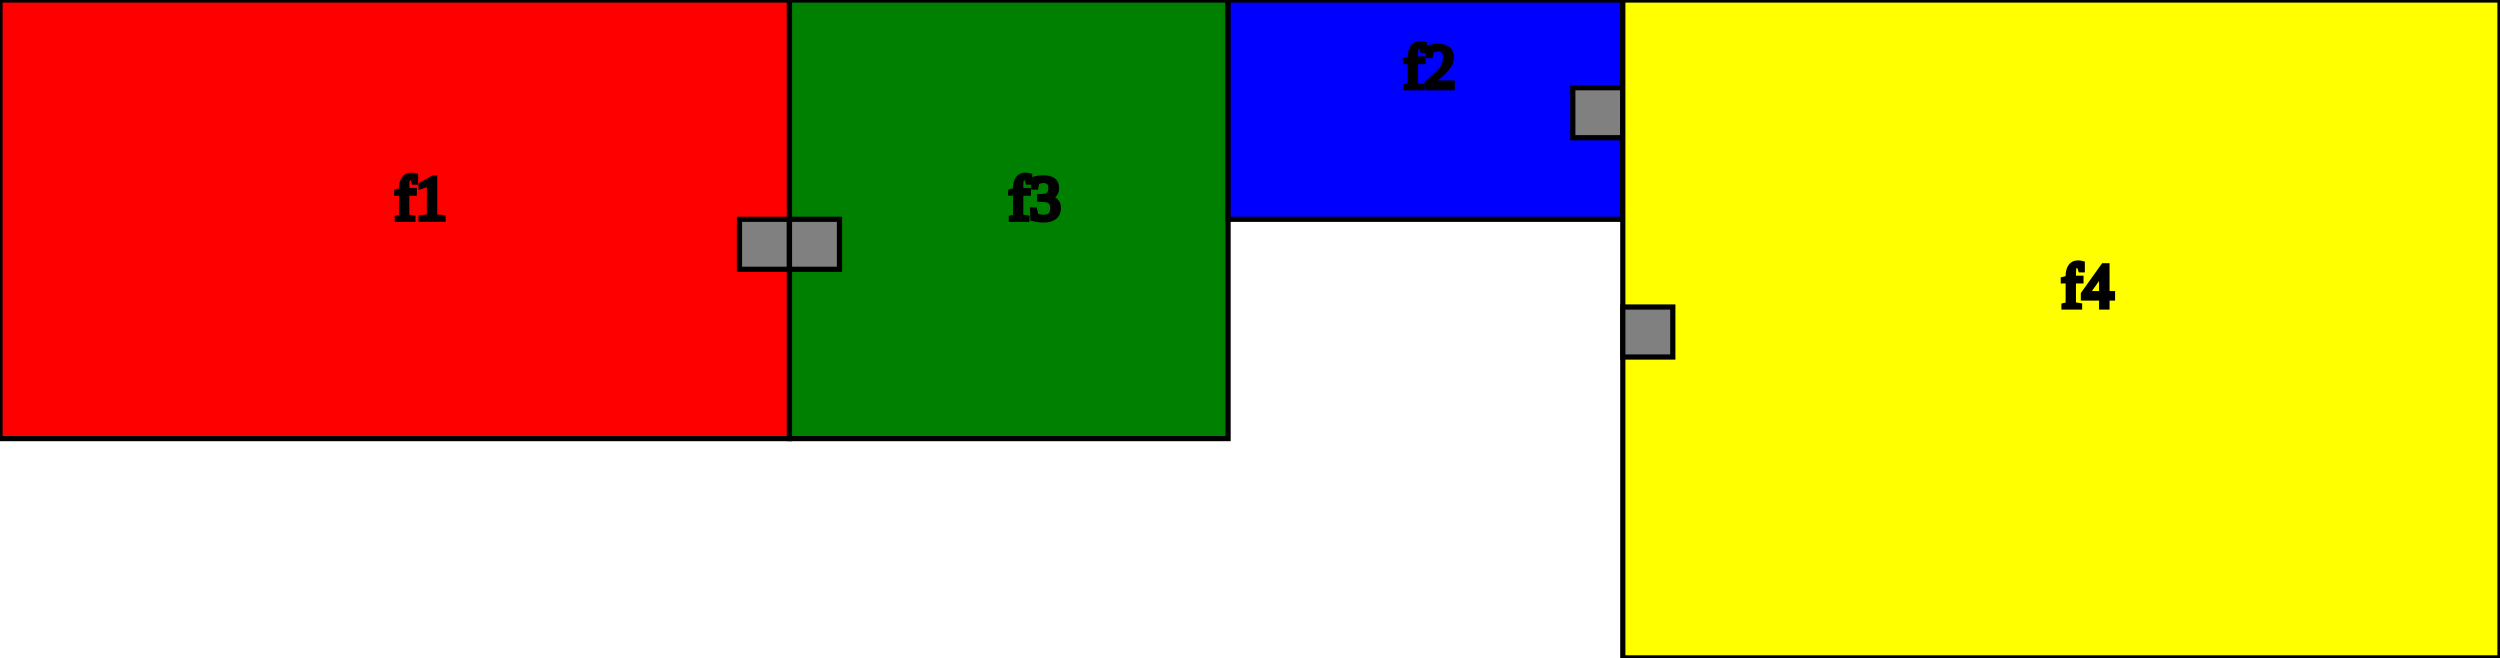
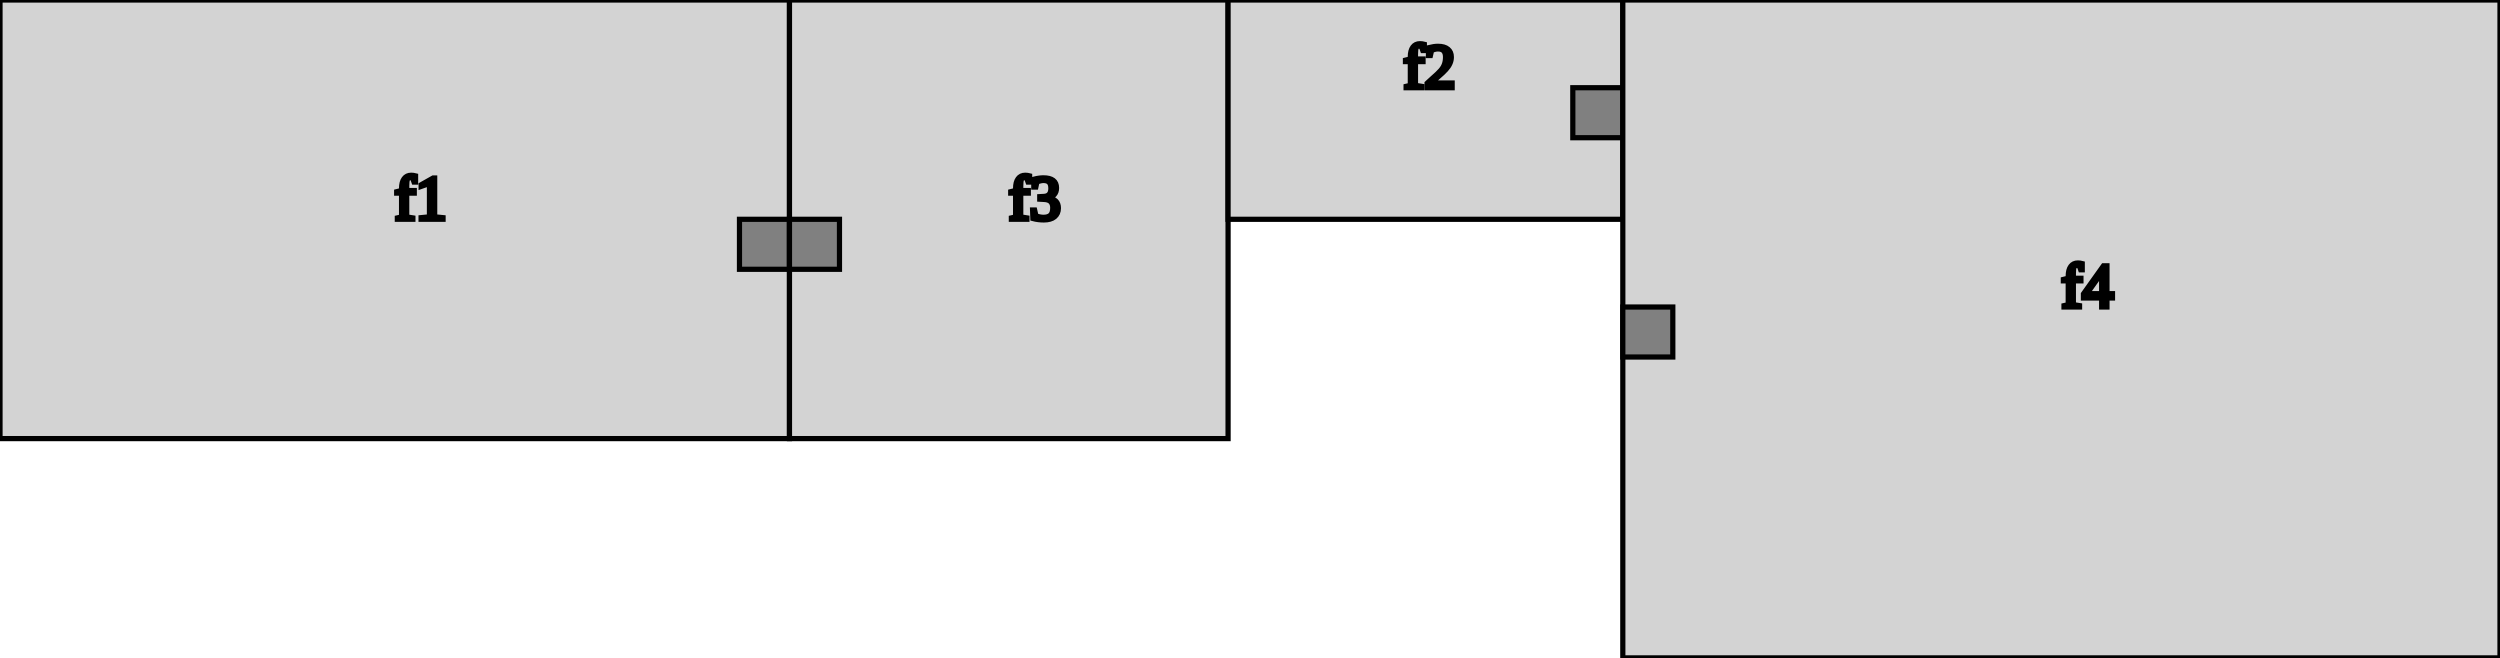
<svg xmlns="http://www.w3.org/2000/svg" width="480.0" height="126.316" version="1.1">
  <g style="stroke:black;">
-     <rect x="0.0" y="0.0" width="151.579" height="84.211" rx="0" ry="0" style="stroke-width:1;fill:red;" />
+     <rect x="0.0" y="0.0" width="151.579" height="84.211" rx="0" ry="0" style="stroke-width:1;fill:lightgray;" />
    <rect x="141.979" y="42.105" width="9.6" height="9.6" rx="0" ry="0" style="stroke-width:1;fill:gray;" />
    <text x="75.789" y="42.105" font-size="12">
      <tspan x="75.789" dy="0em">f1</tspan>
    </text>
-     <rect x="151.579" y="0.0" width="84.211" height="84.211" rx="0" ry="0" style="stroke-width:1;fill:green;" />
+     <rect x="151.579" y="0.0" width="84.211" height="84.211" rx="0" ry="0" style="stroke-width:1;fill:lightgray;" />
    <rect x="151.579" y="42.105" width="9.6" height="9.6" rx="0" ry="0" style="stroke-width:1;fill:gray;" />
    <text x="193.684" y="42.105" font-size="12">
      <tspan x="193.684" dy="0em">f3</tspan>
    </text>
-     <rect x="235.789" y="0.0" width="75.789" height="42.105" rx="0" ry="0" style="stroke-width:1;fill:blue;" />
+     <rect x="235.789" y="0.0" width="75.789" height="42.105" rx="0" ry="0" style="stroke-width:1;fill:lightgray;" />
    <rect x="301.979" y="16.842" width="9.6" height="9.6" rx="0" ry="0" style="stroke-width:1;fill:gray;" />
    <text x="269.474" y="16.842" font-size="12">
      <tspan x="269.474" dy="0em">f2</tspan>
    </text>
-     <rect x="311.579" y="0.0" width="168.421" height="126.316" rx="0" ry="0" style="stroke-width:1;fill:yellow;" />
+     <rect x="311.579" y="0.0" width="168.421" height="126.316" rx="0" ry="0" style="stroke-width:1;fill:lightgray;" />
    <rect x="311.579" y="58.947" width="9.6" height="9.6" rx="0" ry="0" style="stroke-width:1;fill:gray;" />
    <text x="395.789" y="58.947" font-size="12">
      <tspan x="395.789" dy="0em">f4</tspan>
    </text>
  </g>
</svg>
